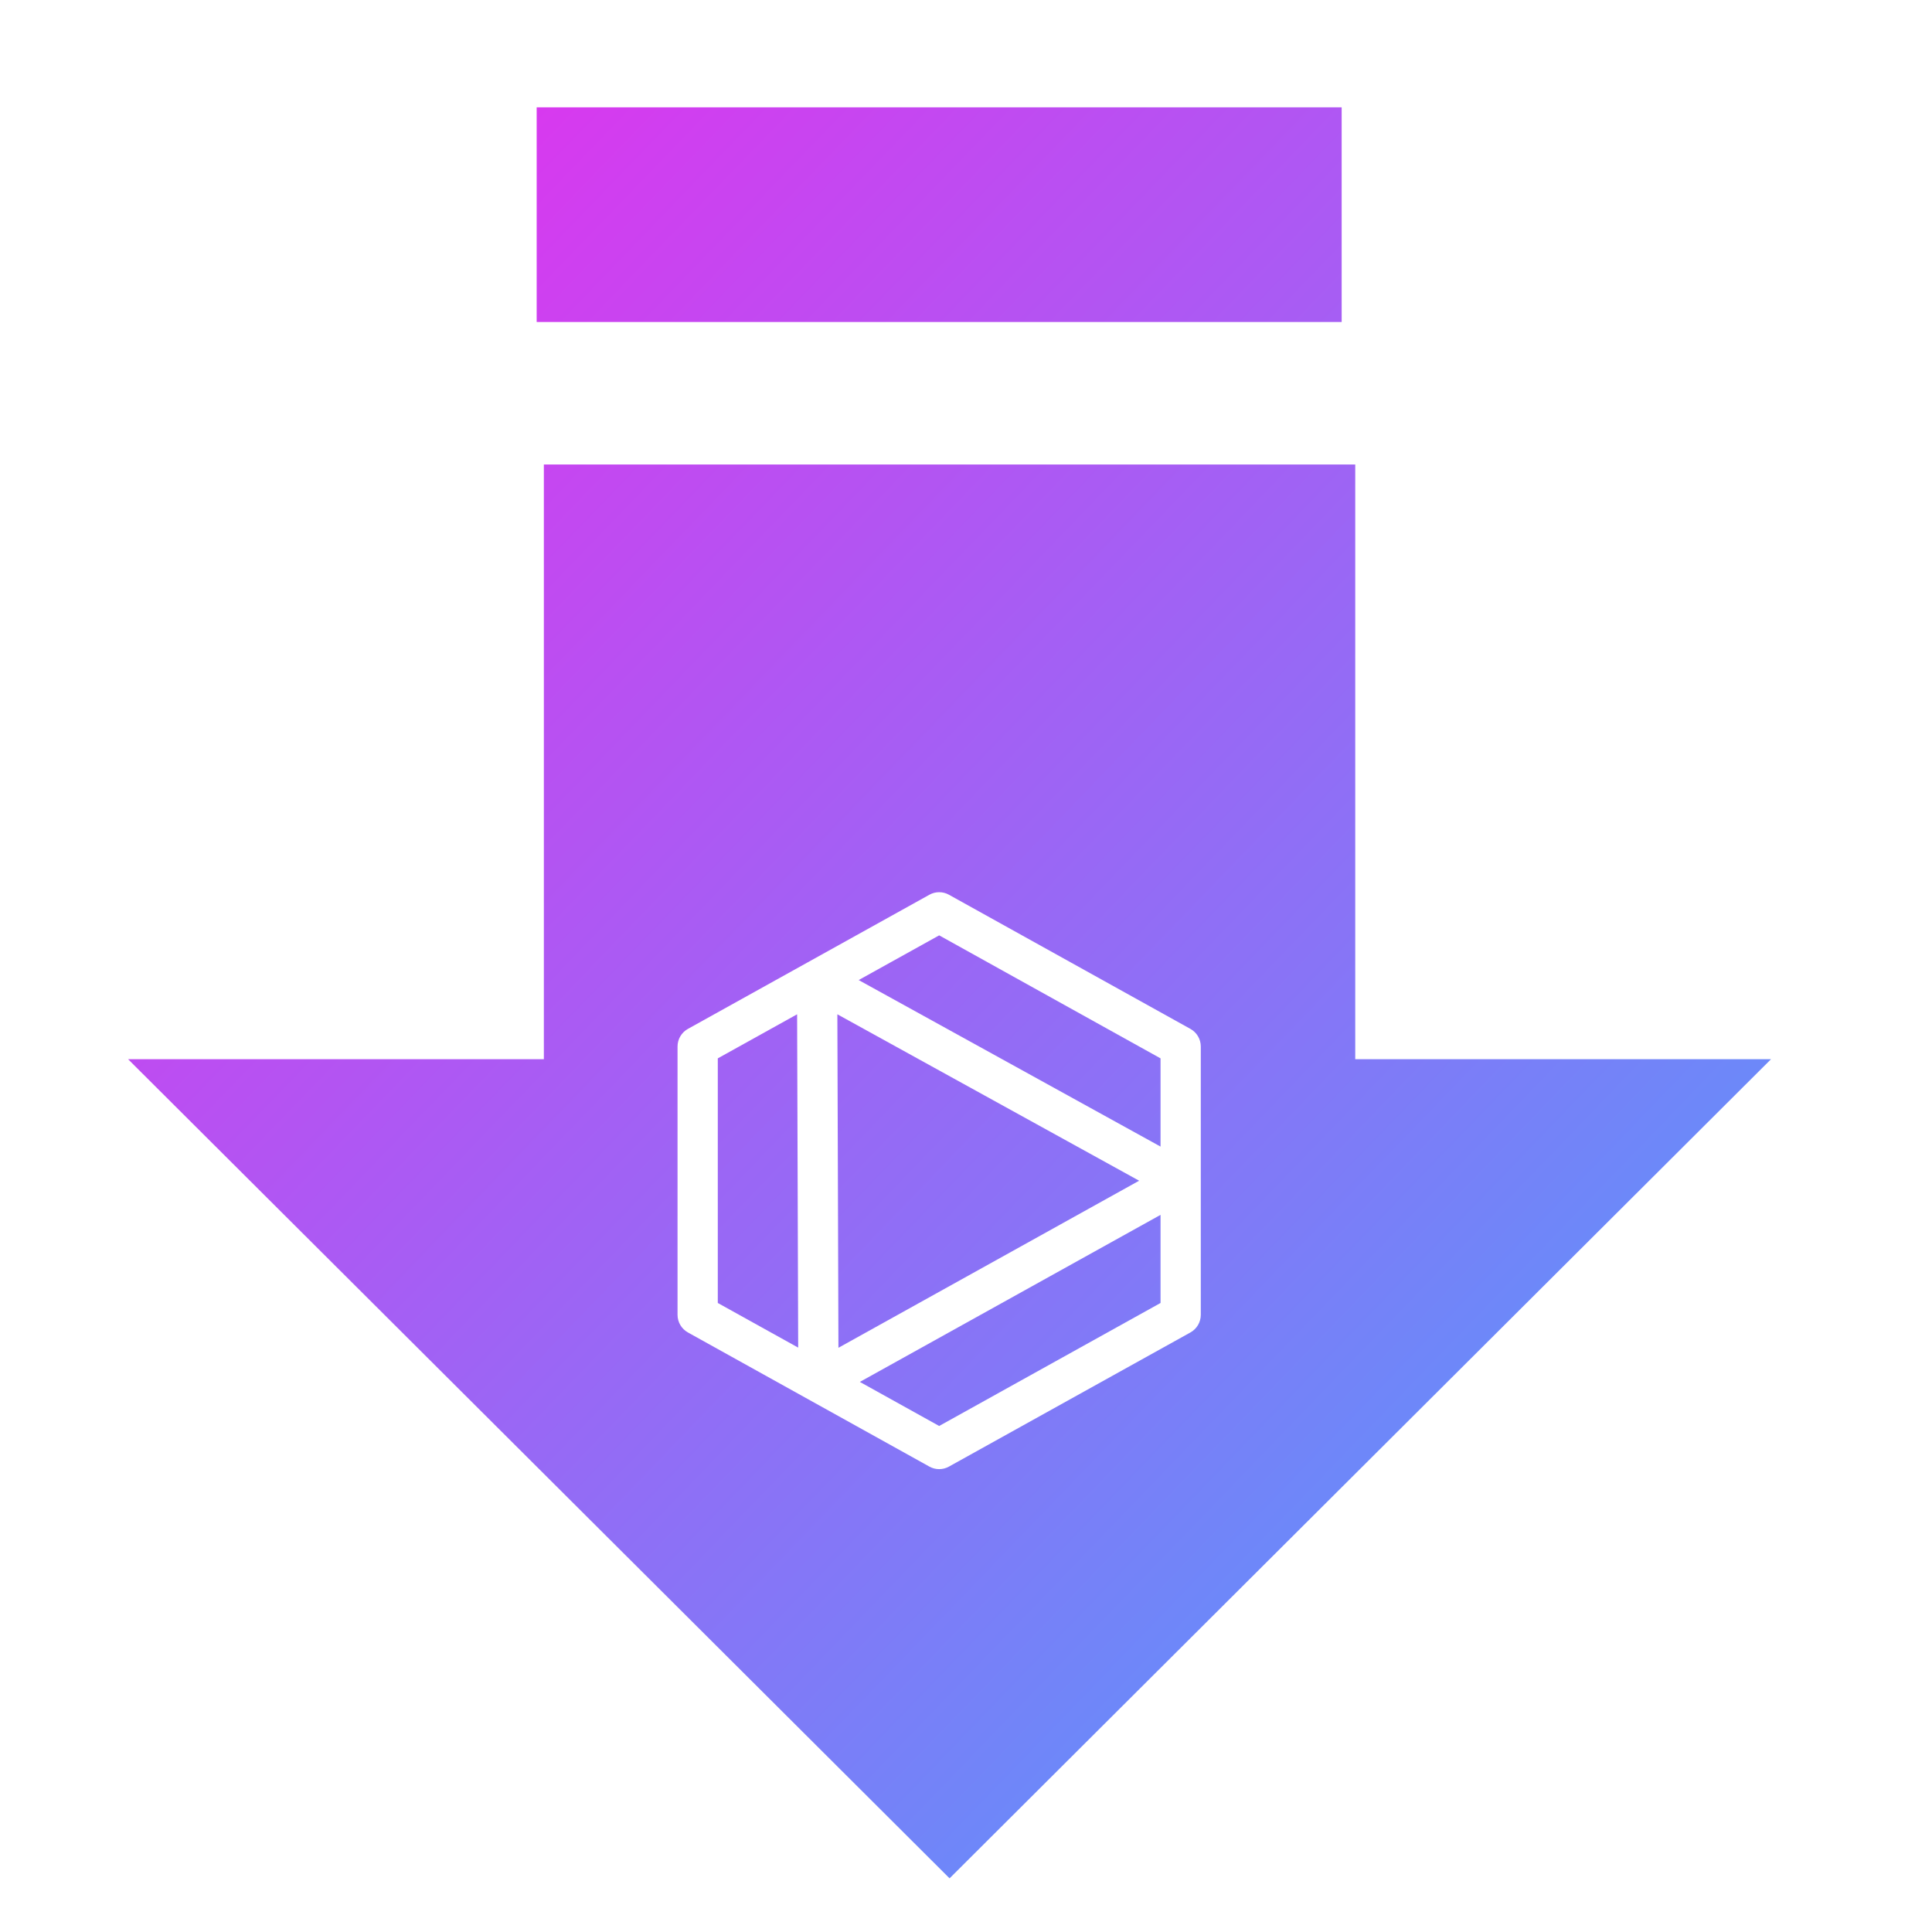
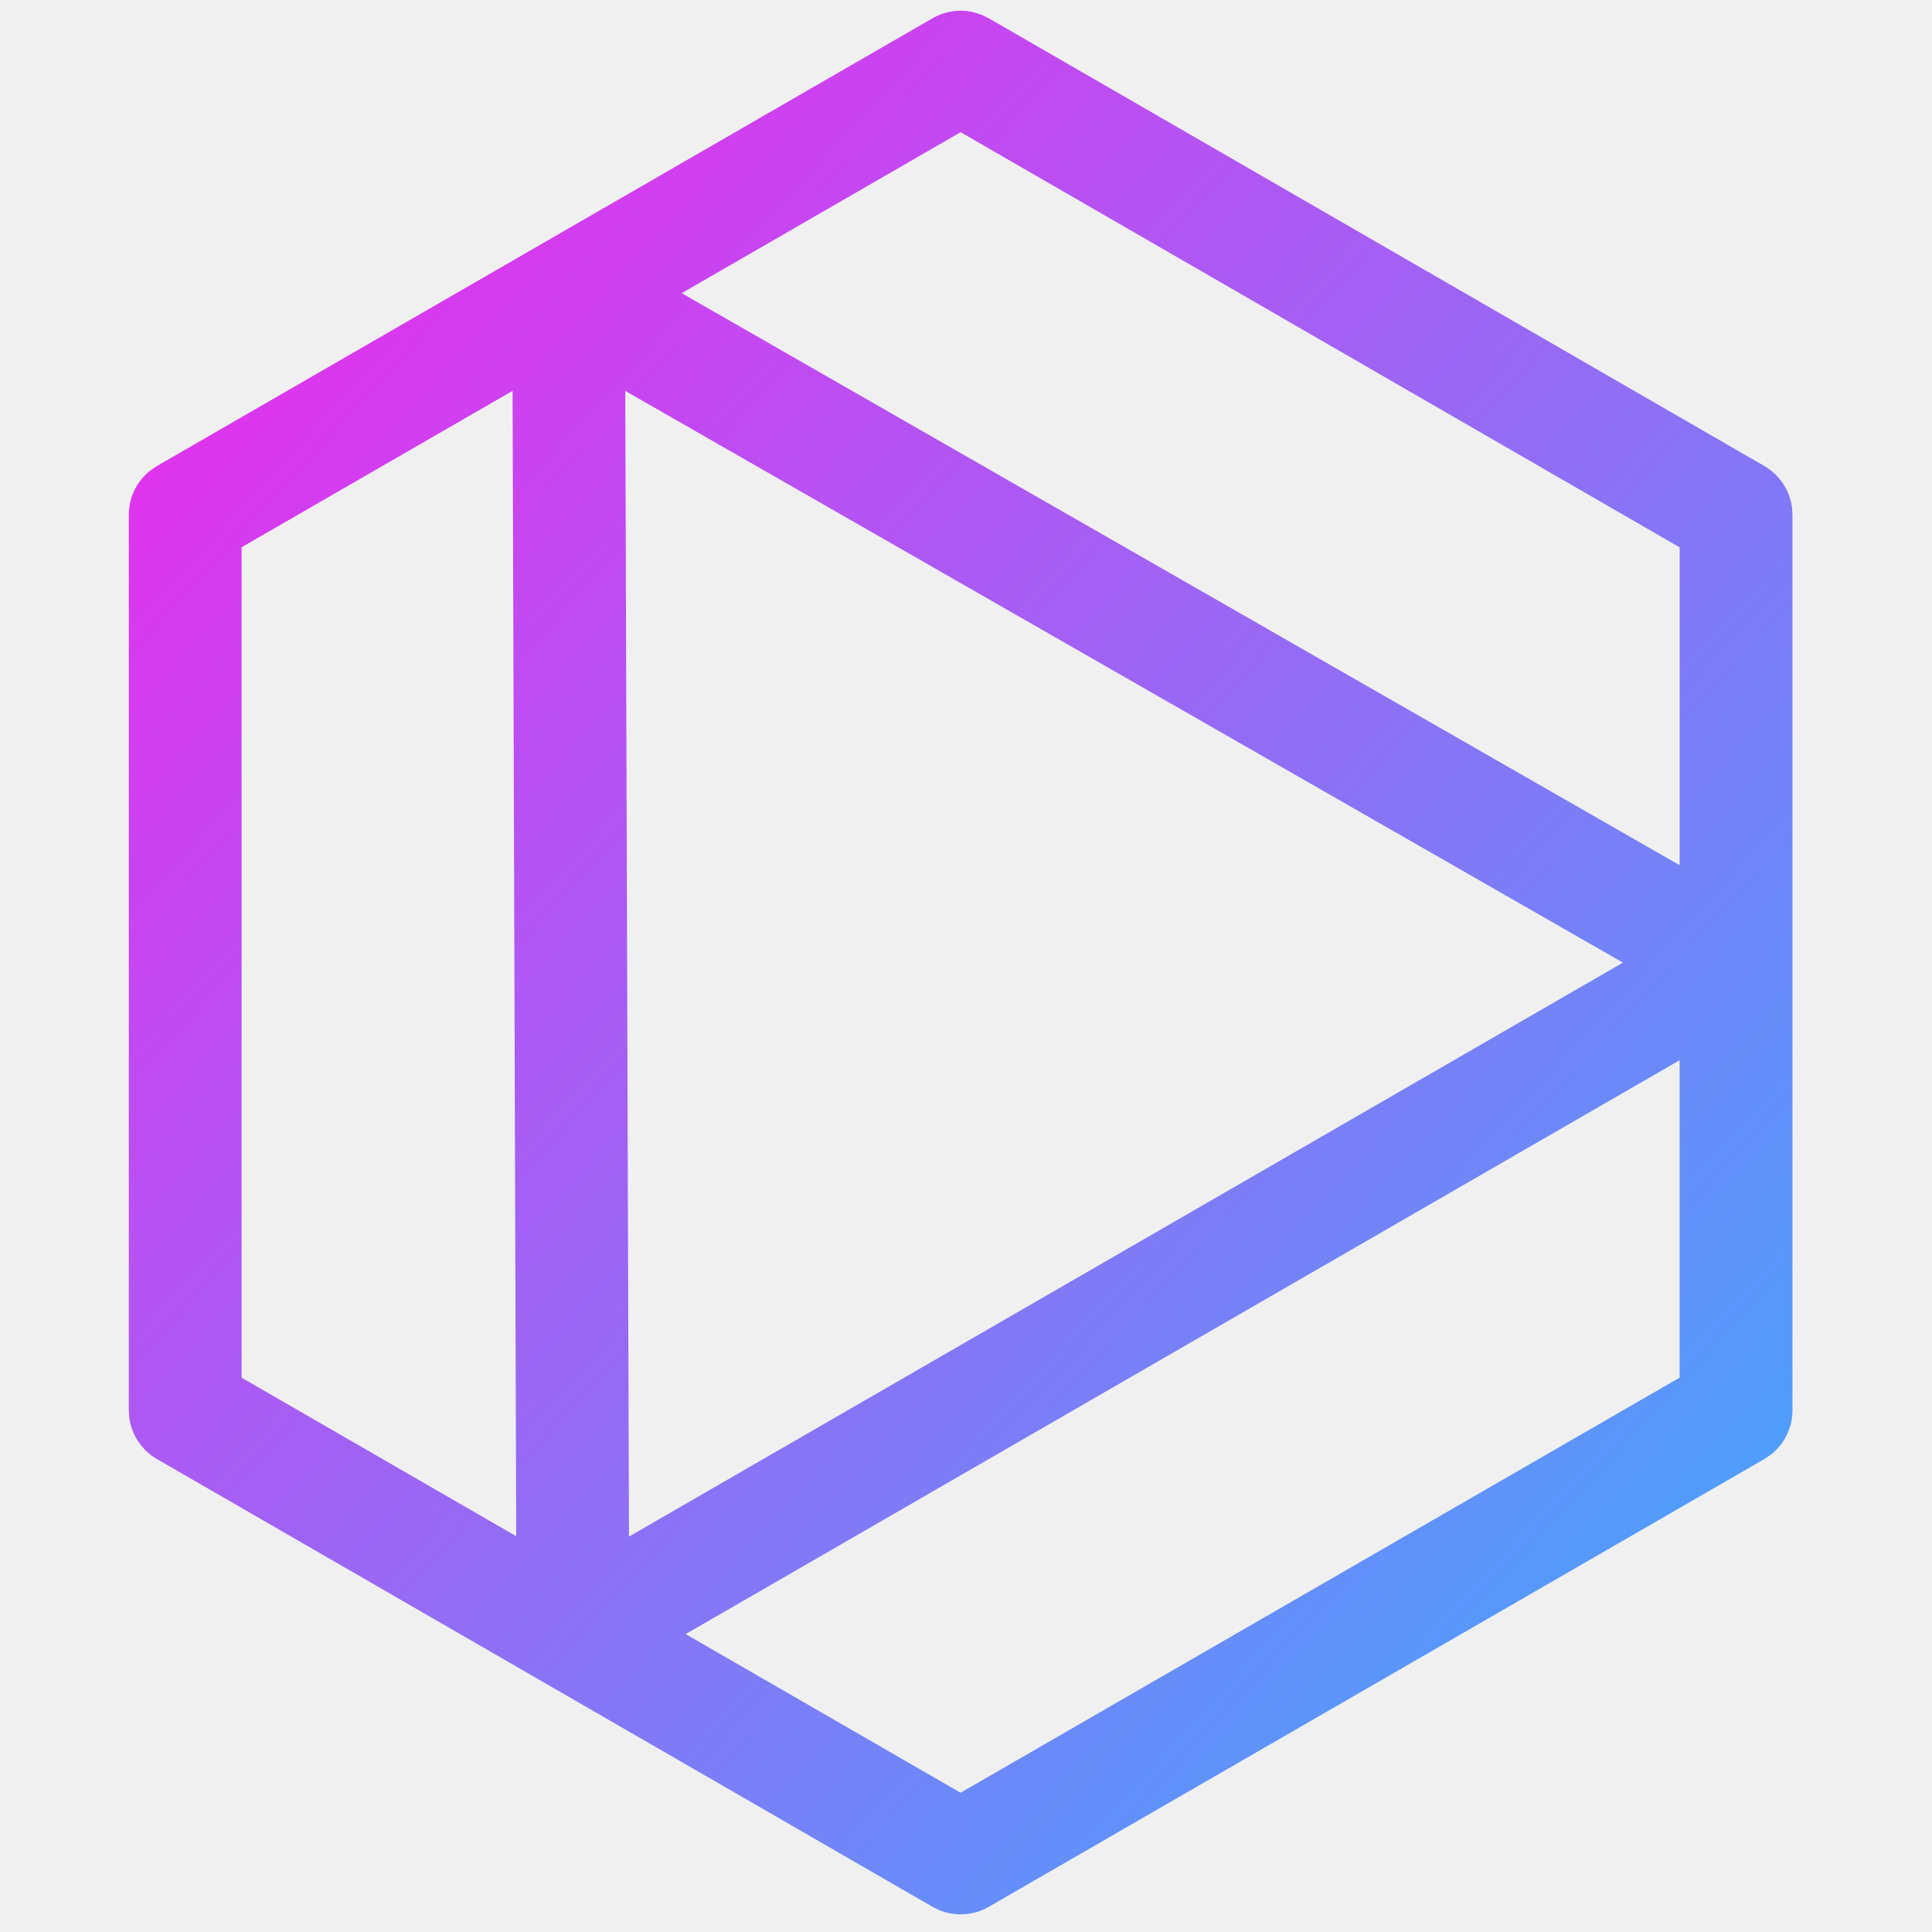
- <svg xmlns="http://www.w3.org/2000/svg" width="36" height="36" viewBox="0 0 36 36" fill="none">
-   <rect width="36" height="36" fill="white" />
-   <path fill-rule="evenodd" clip-rule="evenodd" d="M10 2H25V6H10V2ZM33 19.737H25.253V8.655H10.134V19.737H2.387L17.694 35L33 19.737ZM17.682 16.672C17.569 16.609 17.431 16.609 17.318 16.672L15.043 17.936L12.818 19.172C12.699 19.238 12.625 19.364 12.625 19.5V24.5C12.625 24.636 12.699 24.762 12.818 24.828L17.318 27.328C17.431 27.391 17.569 27.391 17.682 27.328L22.182 24.828C22.301 24.762 22.375 24.636 22.375 24.5V19.5C22.375 19.364 22.301 19.238 22.182 19.172L17.682 16.672ZM16 18.262L17.5 17.429L21.625 19.721V21.365L16 18.262ZM15.603 18.9L21.226 22.001L15.623 25.114L15.603 18.9ZM14.853 18.9L14.873 25.111L13.375 24.279V19.721L14.853 18.9ZM21.625 22.637L16.022 25.75L17.5 26.571L21.625 24.279V22.637Z" fill="url(#paint0_linear_3027_54)" />
+ <svg xmlns="http://www.w3.org/2000/svg" width="40px" height="40px" viewBox="0 0 32 36" version="1.1">
  <defs>
-     <linearGradient id="paint0_linear_3027_54" x1="35.703" y1="29.968" x2="4.447" y2="-0.139" gradientUnits="userSpaceOnUse">
-       <stop stop-color="#4BA1FC" />
-       <stop offset="1" stop-color="#EC2AED" />
+     <linearGradient x1="94.937%" y1="84.75%" x2="11.809%" y2="0%" id="linearGradient-1">
+       <stop stop-color="#4BA1FC" offset="0%" />
+       <stop stop-color="#EC2AED" offset="100%" />
    </linearGradient>
  </defs>
+   <g id="Page-1" stroke="none" stroke-width="1" fill="none" fill-rule="evenodd">
+     <path d="M16.282,0.272 L16.425,0.341 L30.875,8.683 C31.159,8.847 31.348,9.133 31.391,9.454 L31.4,9.593 L31.4,26.278 C31.4,26.606 31.247,26.913 30.99,27.11 L30.875,27.188 L16.425,35.53 C16.147,35.691 15.813,35.714 15.518,35.599 L15.375,35.53 L0.925,27.188 C0.641,27.023 0.452,26.737 0.409,26.417 L0.4,26.278 L0.4,9.593 C0.4,9.265 0.553,8.958 0.81,8.761 L0.925,8.683 L15.375,0.341 C15.607,0.207 15.878,0.168 16.132,0.226 L16.282,0.272 Z M29.298,19.755 L10.776,30.449 L15.899,33.405 L29.298,25.67 L29.298,19.755 Z M9.651,7.284 L9.72,28.632 L28.241,17.937 L9.651,7.284 Z M7.551,7.283 L2.502,10.197 L2.502,25.671 L7.619,28.625 L7.551,7.283 Z M15.9,2.463 L10.702,5.463 L29.298,16.122 L29.298,10.199 L15.9,2.463 Z" id="Tabnine-logo-symbol" fill="url(#linearGradient-1)" fill-rule="nonzero" />
+   </g>
</svg>
